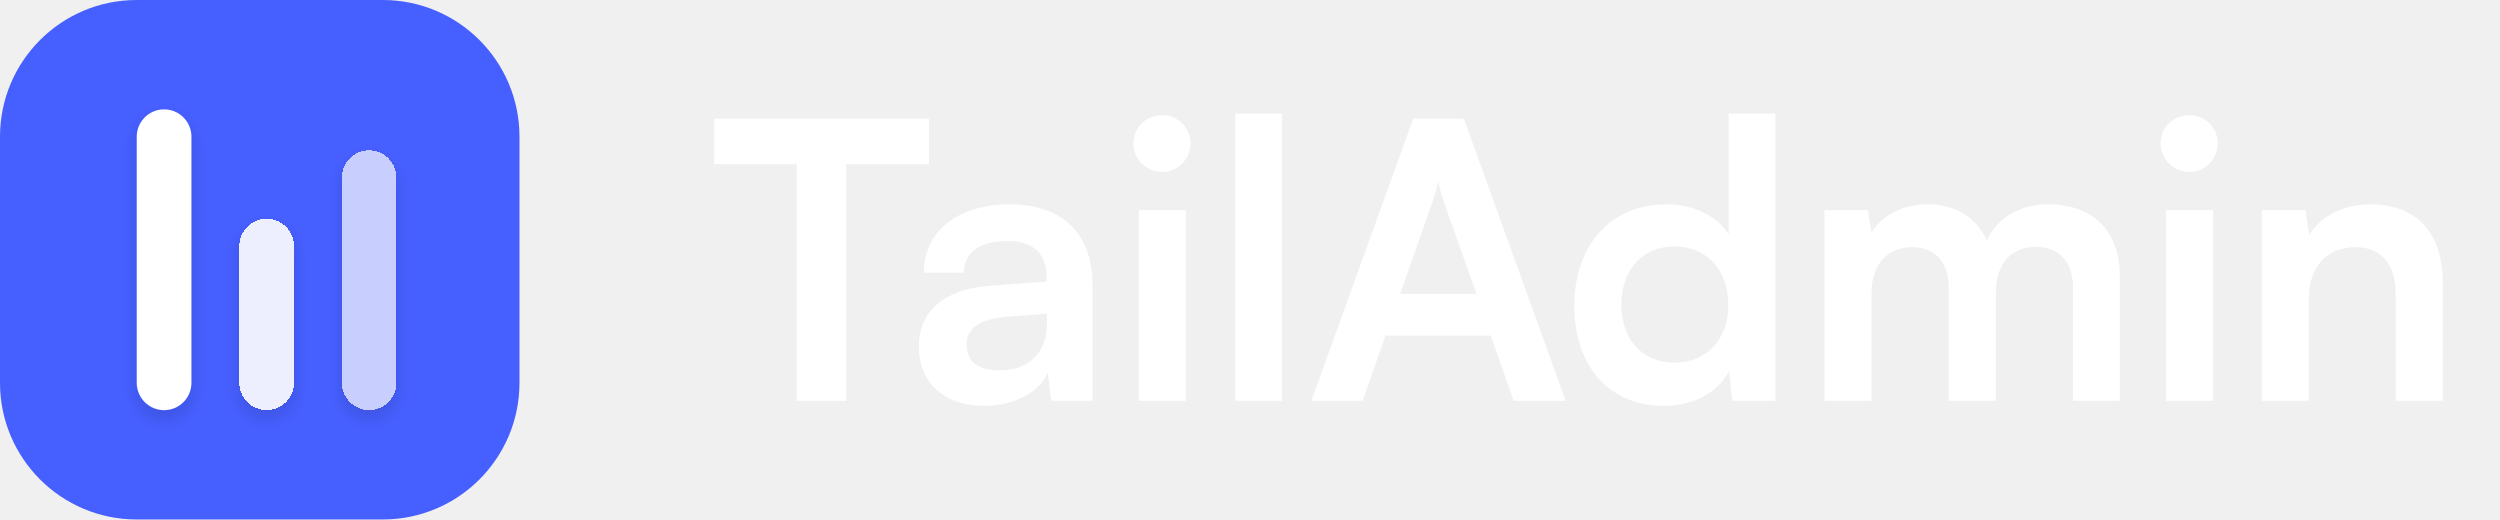
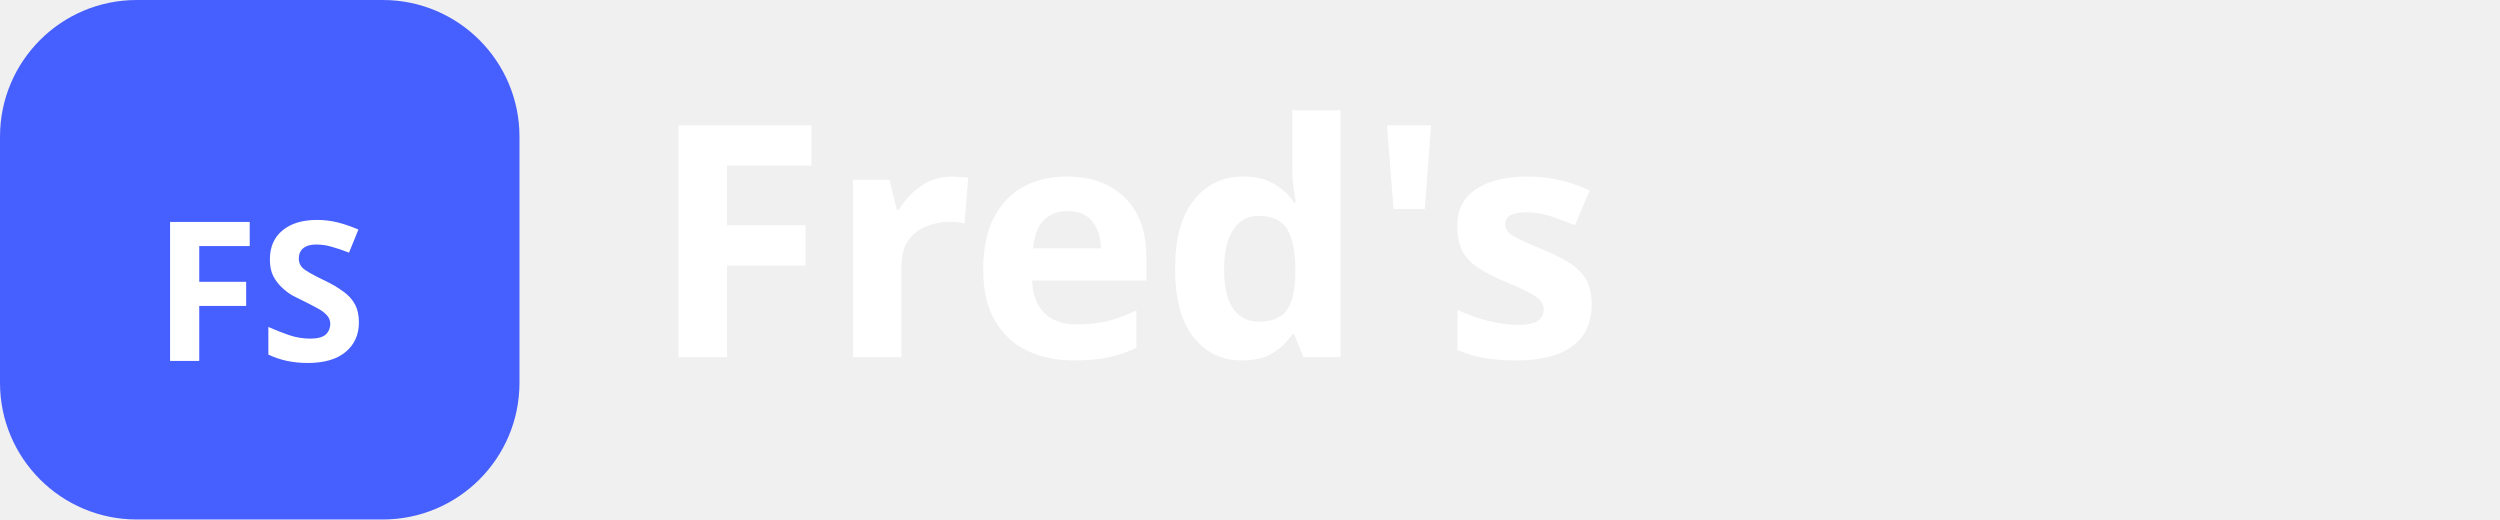
<svg xmlns="http://www.w3.org/2000/svg" width="154" height="32" viewBox="0 0 154 32" fill="none">
  <path d="M0 8.421C0 3.77 3.77 0 8.421 0H23.579C28.23 0 32 3.77 32 8.421V23.579C32 28.23 28.23 32 23.579 32H8.421C3.77 32 0 28.23 0 23.579V8.421Z" fill="#465FFF" />
-   <g filter="url(#filter0_d_1608_324)">
-     <path d="M8.424 8.422C8.424 7.491 9.178 6.737 10.108 6.737C11.038 6.737 11.792 7.491 11.792 8.422V23.579C11.792 24.51 11.038 25.264 10.108 25.264C9.178 25.264 8.424 24.51 8.424 23.579V8.422Z" fill="white" />
-   </g>
-   <g filter="url(#filter1_d_1608_324)">
-     <path d="M14.742 15.157C14.742 14.227 15.496 13.473 16.426 13.473C17.357 13.473 18.111 14.227 18.111 15.157V23.578C18.111 24.508 17.357 25.262 16.426 25.262C15.496 25.262 14.742 24.508 14.742 23.578V15.157Z" fill="white" fill-opacity="0.9" shape-rendering="crispEdges" />
-   </g>
-   <g filter="url(#filter2_d_1608_324)">
-     <path d="M21.055 10.946C21.055 10.016 21.809 9.262 22.739 9.262C23.669 9.262 24.423 10.016 24.423 10.946V23.578C24.423 24.508 23.669 25.262 22.739 25.262C21.809 25.262 21.055 24.508 21.055 23.578V10.946Z" fill="white" fill-opacity="0.7" shape-rendering="crispEdges" />
-   </g>
-   <path d="M44 10.115H49.089V24.691H52.132V10.115H57.221V7.309H44V10.115Z" fill="white" />
-   <path d="M60.617 25C62.448 25 64.042 24.168 64.541 22.955L64.755 24.691H67.299V17.558C67.299 14.3 65.349 12.588 62.187 12.588C59.001 12.588 56.908 14.252 56.908 16.797H59.381C59.381 15.56 60.332 14.847 62.044 14.847C63.518 14.847 64.47 15.489 64.47 17.082V17.343L60.95 17.605C58.168 17.819 56.599 19.174 56.599 21.338C56.599 23.549 58.121 25 60.617 25ZM61.569 22.812C60.261 22.812 59.547 22.289 59.547 21.219C59.547 20.268 60.237 19.674 62.044 19.507L64.493 19.317V19.935C64.493 21.742 63.352 22.812 61.569 22.812Z" fill="white" />
-   <path d="M71.6 10.591C72.551 10.591 73.335 9.806 73.335 8.831C73.335 7.856 72.551 7.095 71.6 7.095C70.601 7.095 69.816 7.856 69.816 8.831C69.816 9.806 70.601 10.591 71.6 10.591ZM70.149 24.691H73.05V12.944H70.149V24.691Z" fill="white" />
-   <path d="M78.972 24.691V7H76.095V24.691H78.972Z" fill="white" />
-   <path d="M83.941 24.691L85.344 20.672H91.835L93.238 24.691H96.448L90.171 7.309H87.056L80.778 24.691H83.941ZM88.221 12.493C88.387 12.017 88.53 11.494 88.601 11.161C88.649 11.518 88.815 12.041 88.958 12.493L90.955 18.104H86.247L88.221 12.493Z" fill="white" />
-   <path d="M102.493 25C104.276 25 105.798 24.215 106.511 22.86L106.701 24.691H109.364V7H106.487V14.443C105.75 13.277 104.3 12.588 102.659 12.588C99.116 12.588 96.976 15.203 96.976 18.865C96.976 22.503 99.092 25 102.493 25ZM103.135 22.337C101.113 22.337 99.877 20.863 99.877 18.77C99.877 16.678 101.113 15.18 103.135 15.18C105.156 15.18 106.464 16.654 106.464 18.77C106.464 20.886 105.156 22.337 103.135 22.337Z" fill="white" />
-   <path d="M115.289 24.691V18.033C115.289 16.131 116.406 15.227 117.785 15.227C119.164 15.227 120.044 16.107 120.044 17.748V24.691H122.945V18.033C122.945 16.107 124.015 15.203 125.418 15.203C126.797 15.203 127.701 16.083 127.701 17.771V24.691H130.578V17.011C130.578 14.3 129.008 12.588 126.155 12.588C124.372 12.588 122.993 13.468 122.398 14.823C121.78 13.468 120.543 12.588 118.76 12.588C117.072 12.588 115.883 13.349 115.289 14.324L115.051 12.944H112.388V24.691H115.289Z" fill="white" />
-   <path d="M134.876 10.591C135.827 10.591 136.612 9.806 136.612 8.831C136.612 7.856 135.827 7.095 134.876 7.095C133.877 7.095 133.093 7.856 133.093 8.831C133.093 9.806 133.877 10.591 134.876 10.591ZM133.426 24.691H136.327V12.944H133.426V24.691Z" fill="white" />
-   <path d="M142.225 24.691V18.366C142.225 16.464 143.318 15.227 145.102 15.227C146.6 15.227 147.575 16.178 147.575 18.152V24.691H150.476V17.462C150.476 14.419 148.954 12.588 146.005 12.588C144.412 12.588 142.985 13.277 142.248 14.466L142.011 12.944H139.324V24.691H142.225Z" fill="white" />
-   <defs>
-     <filter id="filter0_d_1608_324" x="7.424" y="6.237" width="5.368" height="20.526" filterUnits="userSpaceOnUse" color-interpolation-filters="sRGB">
-       <feFlood flood-opacity="0" result="BackgroundImageFix" />
-       <feColorMatrix in="SourceAlpha" type="matrix" values="0 0 0 0 0 0 0 0 0 0 0 0 0 0 0 0 0 0 127 0" result="hardAlpha" />
-       <feOffset dy="0.5" />
-       <feGaussianBlur stdDeviation="0.5" />
-       <feComposite in2="hardAlpha" operator="out" />
-       <feColorMatrix type="matrix" values="0 0 0 0 0 0 0 0 0 0 0 0 0 0 0 0 0 0 0.12 0" />
-       <feBlend mode="normal" in2="BackgroundImageFix" result="effect1_dropShadow_1608_324" />
-       <feBlend mode="normal" in="SourceGraphic" in2="effect1_dropShadow_1608_324" result="shape" />
-     </filter>
-     <filter id="filter1_d_1608_324" x="13.742" y="12.973" width="5.368" height="13.79" filterUnits="userSpaceOnUse" color-interpolation-filters="sRGB">
-       <feFlood flood-opacity="0" result="BackgroundImageFix" />
-       <feColorMatrix in="SourceAlpha" type="matrix" values="0 0 0 0 0 0 0 0 0 0 0 0 0 0 0 0 0 0 127 0" result="hardAlpha" />
-       <feOffset dy="0.5" />
-       <feGaussianBlur stdDeviation="0.5" />
-       <feComposite in2="hardAlpha" operator="out" />
-       <feColorMatrix type="matrix" values="0 0 0 0 0 0 0 0 0 0 0 0 0 0 0 0 0 0 0.12 0" />
-       <feBlend mode="normal" in2="BackgroundImageFix" result="effect1_dropShadow_1608_324" />
-       <feBlend mode="normal" in="SourceGraphic" in2="effect1_dropShadow_1608_324" result="shape" />
-     </filter>
-     <filter id="filter2_d_1608_324" x="20.055" y="8.762" width="5.368" height="18" filterUnits="userSpaceOnUse" color-interpolation-filters="sRGB">
-       <feFlood flood-opacity="0" result="BackgroundImageFix" />
-       <feColorMatrix in="SourceAlpha" type="matrix" values="0 0 0 0 0 0 0 0 0 0 0 0 0 0 0 0 0 0 127 0" result="hardAlpha" />
-       <feOffset dy="0.5" />
-       <feGaussianBlur stdDeviation="0.5" />
-       <feComposite in2="hardAlpha" operator="out" />
-       <feColorMatrix type="matrix" values="0 0 0 0 0 0 0 0 0 0 0 0 0 0 0 0 0 0 0.12 0" />
-       <feBlend mode="normal" in2="BackgroundImageFix" result="effect1_dropShadow_1608_324" />
-       <feBlend mode="normal" in="SourceGraphic" in2="effect1_dropShadow_1608_324" result="shape" />
-     </filter>
-   </defs>
+   <text x="16" y="18" dominant-baseline="middle" text-anchor="middle" fill="white" font-family="sans-serif" font-weight="800" font-size="12">FS</text>
+   <text x="40" y="22" fill="white" font-family="sans-serif" font-weight="700" font-size="20px">Fred's</text>
</svg>
